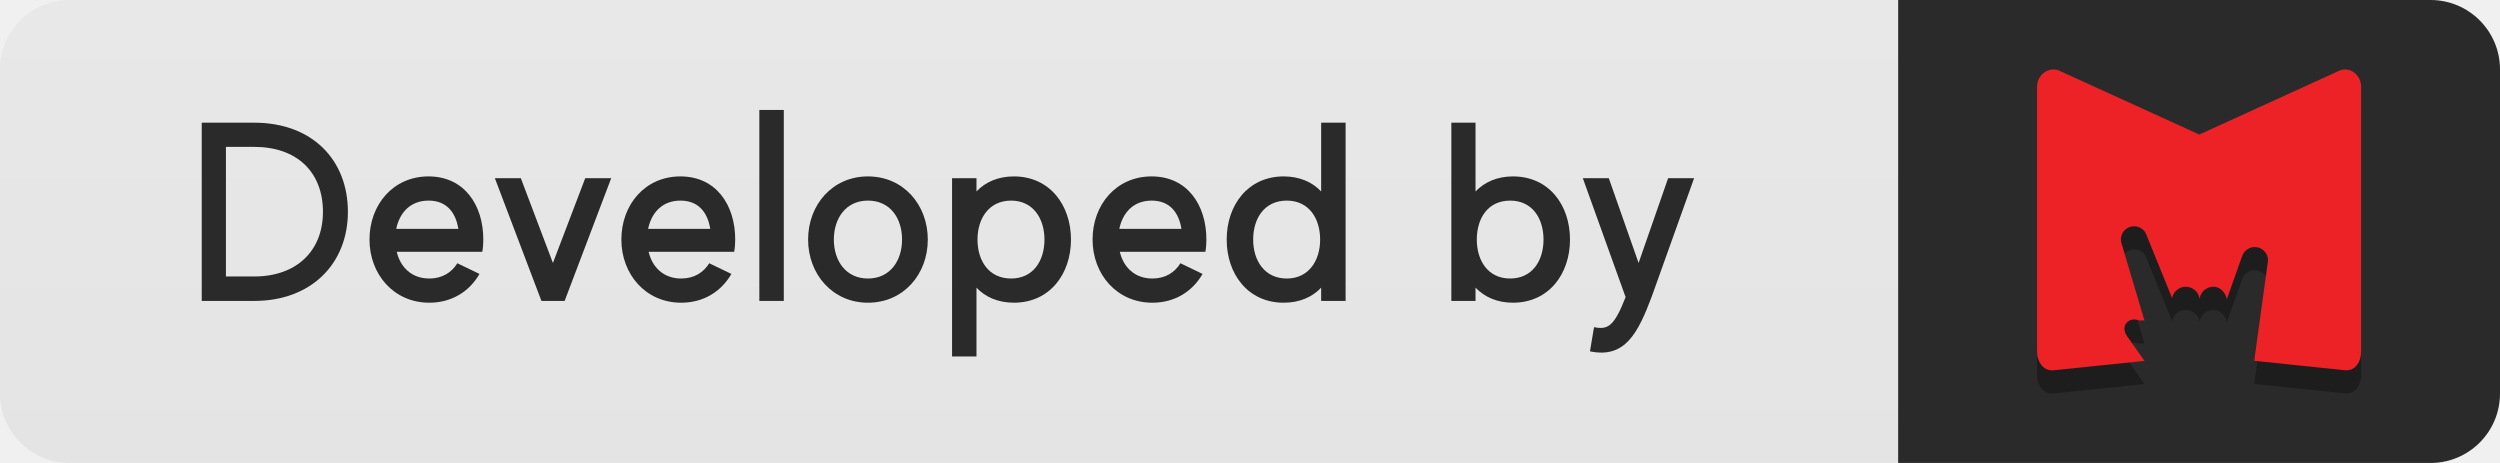
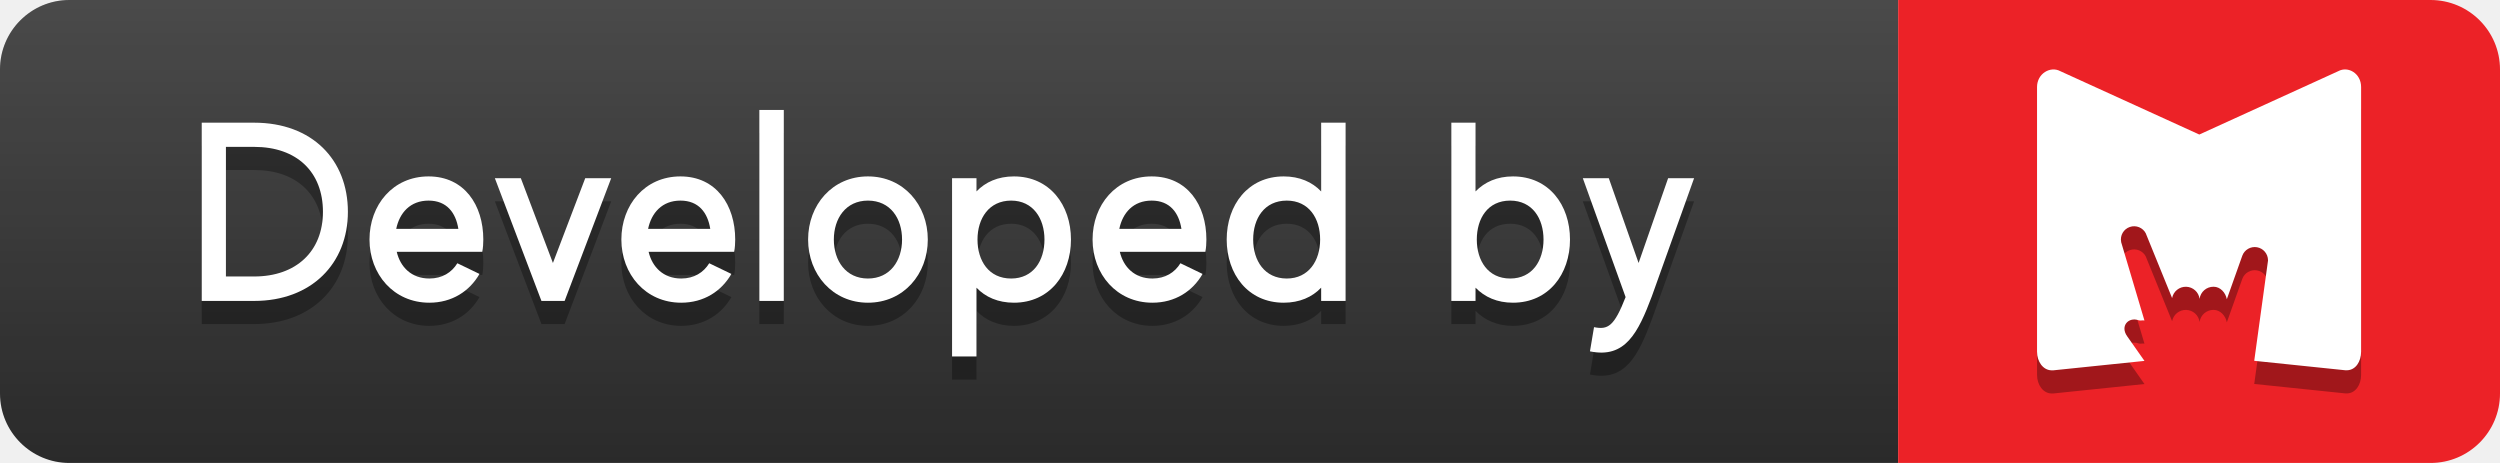
<svg xmlns="http://www.w3.org/2000/svg" width="108" height="20" viewBox="0 0 108 20" fill="none">
-   <path d="M0 3C0 1.343 1.343 0 3 0H82V20H3C1.343 20 0 18.657 0 17V3Z" fill="#E4E4E4" />
-   <path d="M82 0H105C106.657 0 108 1.343 108 3V17C108 18.657 106.657 20 105 20H82V0Z" fill="#2A2A2A" />
+   <path d="M0 3C0 1.343 1.343 0 3 0H82V20H3C1.343 20 0 18.657 0 17V3Z" fill="#2A2A2A" />
+   <path d="M82 0H105C106.657 0 108 1.343 108 3V17C108 18.657 106.657 20 105 20H82V0Z" fill="#EC2227" />
  <path d="M0 3C0 1.343 1.343 0 3 0H82V20H3C1.343 20 0 18.657 0 17V3Z" fill="url(#paint0_linear)" />
  <path fill-rule="evenodd" clip-rule="evenodd" d="M101.017 4.073L95.01 6.812L89.002 4.073C88.581 3.845 88 4.173 88 4.76V16.192C88 16.63 88.263 16.988 88.62 16.998C88.636 17 88.653 17 88.669 16.998H88.677C88.687 16.998 88.695 16.998 88.704 16.998L92.641 16.59L91.896 15.53C91.57 15.076 91.965 14.681 92.383 14.835C92.467 14.866 92.558 14.825 92.64 14.846L91.652 11.521C91.648 11.51 91.645 11.498 91.642 11.487L91.634 11.461C91.634 11.461 91.634 11.457 91.634 11.454C91.578 11.175 91.738 10.897 92.008 10.805C92.277 10.712 92.574 10.833 92.702 11.087V11.092C92.712 11.11 93.835 13.877 93.835 13.877C93.889 13.588 94.147 13.38 94.442 13.388C94.737 13.396 94.983 13.617 95.022 13.909C95.063 13.607 95.322 13.384 95.627 13.387C95.92 13.387 96.148 13.646 96.199 13.926L96.867 12.047V12.047C96.962 11.788 97.23 11.634 97.503 11.681C97.776 11.729 97.975 11.964 97.978 12.24C97.978 12.24 97.978 12.253 97.978 12.258L97.383 16.587L101.315 16.995C101.325 16.995 101.333 16.995 101.343 16.995H101.351C101.367 16.997 101.384 16.997 101.4 16.995C101.757 16.984 102 16.629 102 16.19V4.757C101.999 4.171 101.438 3.845 101.017 4.073Z" fill="black" fill-opacity="0.32" />
-   <path fill-rule="evenodd" clip-rule="evenodd" d="M101.017 3.073L95.01 5.812L89.002 3.073C88.581 2.845 88 3.173 88 3.76V15.192C88 15.63 88.263 15.988 88.62 15.998C88.636 16 88.653 16 88.669 15.998H88.677C88.687 15.998 88.695 15.998 88.704 15.998L92.641 15.591L91.896 14.53C91.57 14.076 91.965 13.681 92.383 13.835C92.467 13.866 92.558 13.825 92.64 13.846L91.652 10.521C91.648 10.51 91.645 10.498 91.642 10.487L91.634 10.461C91.634 10.461 91.634 10.457 91.634 10.454C91.578 10.175 91.738 9.897 92.008 9.805C92.277 9.712 92.574 9.833 92.702 10.087V10.092C92.712 10.11 93.835 12.877 93.835 12.877C93.889 12.588 94.147 12.38 94.442 12.388C94.737 12.396 94.983 12.617 95.022 12.909C95.063 12.607 95.322 12.384 95.627 12.387C95.92 12.387 96.148 12.646 96.199 12.926L96.867 11.047V11.047C96.962 10.788 97.23 10.634 97.503 10.681C97.776 10.729 97.975 10.964 97.978 11.24C97.978 11.24 97.978 11.253 97.978 11.258L97.383 15.587L101.315 15.995C101.325 15.995 101.333 15.995 101.343 15.995H101.351C101.367 15.997 101.384 15.997 101.4 15.995C101.757 15.984 102 15.629 102 15.19V3.757C101.999 3.171 101.438 2.845 101.017 3.073Z" fill="#EC2227" />
-   <path d="M10.981 5.3H8.715V13H10.981C13.456 13 15.029 11.383 15.029 9.15C15.029 6.906 13.489 5.3 10.981 5.3ZM10.981 11.944H9.76V6.345H10.981C12.829 6.345 13.951 7.434 13.951 9.15C13.951 10.855 12.796 11.944 10.981 11.944Z" fill="#2A2A2A" />
-   <path d="M20.835 10.877C20.868 10.701 20.879 10.525 20.879 10.349C20.879 8.853 20.054 7.621 18.514 7.621C16.974 7.621 15.962 8.853 15.962 10.349C15.962 11.845 17.007 13.077 18.547 13.077C19.526 13.077 20.285 12.582 20.714 11.834L19.757 11.372C19.515 11.768 19.108 12.032 18.547 12.032C17.777 12.032 17.293 11.537 17.139 10.877H20.835ZM18.514 8.666C19.306 8.666 19.691 9.194 19.801 9.887H17.117C17.26 9.194 17.722 8.666 18.514 8.666Z" fill="#2A2A2A" />
-   <path d="M25.282 7.698L23.886 11.361L22.5 7.698H21.378L23.39 13H24.392L26.404 7.698H25.282Z" fill="#2A2A2A" />
-   <path d="M31.716 10.877C31.75 10.701 31.761 10.525 31.761 10.349C31.761 8.853 30.936 7.621 29.395 7.621C27.855 7.621 26.843 8.853 26.843 10.349C26.843 11.845 27.889 13.077 29.428 13.077C30.407 13.077 31.166 12.582 31.596 11.834L30.639 11.372C30.396 11.768 29.989 12.032 29.428 12.032C28.659 12.032 28.174 11.537 28.02 10.877H31.716ZM29.395 8.666C30.188 8.666 30.573 9.194 30.683 9.887H27.998C28.142 9.194 28.604 8.666 29.395 8.666Z" fill="#2A2A2A" />
-   <path d="M32.804 4.75V13H33.86V4.75H32.804Z" fill="#2A2A2A" />
-   <path d="M37.495 7.621C35.956 7.621 34.91 8.853 34.91 10.349C34.91 11.845 35.967 13.077 37.495 13.077C39.035 13.077 40.081 11.845 40.081 10.349C40.081 8.853 39.035 7.621 37.495 7.621ZM37.495 12.032C36.538 12.032 36.022 11.262 36.022 10.349C36.022 9.436 36.538 8.666 37.495 8.666C38.464 8.666 38.969 9.436 38.969 10.349C38.969 11.262 38.453 12.032 37.495 12.032Z" fill="#2A2A2A" />
-   <path d="M43.801 7.621C43.12 7.621 42.569 7.863 42.184 8.27V7.698H41.129V15.398H42.184V12.428C42.569 12.835 43.12 13.077 43.801 13.077C45.342 13.077 46.266 11.845 46.266 10.349C46.266 8.853 45.342 7.621 43.801 7.621ZM43.681 12.032C42.712 12.032 42.228 11.262 42.228 10.349C42.228 9.436 42.724 8.666 43.681 8.666C44.627 8.666 45.121 9.436 45.121 10.349C45.121 11.262 44.638 12.032 43.681 12.032Z" fill="#2A2A2A" />
-   <path d="M52.072 10.877C52.105 10.701 52.116 10.525 52.116 10.349C52.116 8.853 51.291 7.621 49.751 7.621C48.211 7.621 47.199 8.853 47.199 10.349C47.199 11.845 48.244 13.077 49.784 13.077C50.763 13.077 51.522 12.582 51.951 11.834L50.994 11.372C50.752 11.768 50.345 12.032 49.784 12.032C49.014 12.032 48.53 11.537 48.376 10.877H52.072ZM49.751 8.666C50.543 8.666 50.928 9.194 51.038 9.887H48.354C48.497 9.194 48.959 8.666 49.751 8.666Z" fill="#2A2A2A" />
-   <path d="M57.074 5.3V8.27C56.689 7.863 56.139 7.621 55.457 7.621C53.917 7.621 52.993 8.853 52.993 10.349C52.993 11.845 53.917 13.077 55.457 13.077C56.139 13.077 56.689 12.835 57.074 12.428V13H58.13V5.3H57.074ZM55.589 12.032C54.632 12.032 54.137 11.262 54.137 10.349C54.137 9.436 54.621 8.666 55.589 8.666C56.546 8.666 57.03 9.436 57.03 10.349C57.03 11.262 56.535 12.032 55.589 12.032Z" fill="#2A2A2A" />
-   <path d="M65.36 7.621C64.678 7.621 64.139 7.863 63.743 8.27V5.3H62.698V13H63.743V12.428C64.139 12.835 64.678 13.077 65.36 13.077C66.9 13.077 67.824 11.845 67.824 10.349C67.824 8.853 66.911 7.621 65.36 7.621ZM65.239 12.032C64.282 12.032 63.798 11.262 63.798 10.349C63.798 9.436 64.271 8.666 65.239 8.666C66.196 8.666 66.68 9.436 66.68 10.349C66.68 11.262 66.196 12.032 65.239 12.032Z" fill="#2A2A2A" />
-   <path d="M73.185 7.698H72.063L70.787 11.361L69.5 7.698H68.378L70.226 12.835C69.731 14.1 69.467 14.254 68.862 14.133L68.686 15.178C70.215 15.497 70.765 14.375 71.359 12.802L73.185 7.698Z" fill="#2A2A2A" />
+   <path fill-rule="evenodd" clip-rule="evenodd" d="M101.017 3.073L95.01 5.812L89.002 3.073C88.581 2.845 88 3.173 88 3.76V15.192C88 15.63 88.263 15.988 88.62 15.998C88.636 16 88.653 16 88.669 15.998H88.677C88.687 15.998 88.695 15.998 88.704 15.998L92.641 15.591L91.896 14.53C91.57 14.076 91.965 13.681 92.383 13.835C92.467 13.866 92.558 13.825 92.64 13.846L91.652 10.521C91.648 10.51 91.645 10.498 91.642 10.487L91.634 10.461C91.634 10.461 91.634 10.457 91.634 10.454C91.578 10.175 91.738 9.897 92.008 9.805C92.277 9.712 92.574 9.833 92.702 10.087V10.092C92.712 10.11 93.835 12.877 93.835 12.877C93.889 12.588 94.147 12.38 94.442 12.388C94.737 12.396 94.983 12.617 95.022 12.909C95.063 12.607 95.322 12.384 95.627 12.387C95.92 12.387 96.148 12.646 96.199 12.926L96.867 11.047V11.047C96.962 10.788 97.23 10.634 97.503 10.681C97.776 10.729 97.975 10.964 97.978 11.24C97.978 11.24 97.978 11.253 97.978 11.258L97.383 15.587L101.315 15.995C101.325 15.995 101.333 15.995 101.343 15.995H101.351C101.367 15.997 101.384 15.997 101.4 15.995C101.757 15.984 102 15.629 102 15.19V3.757C101.999 3.171 101.438 2.845 101.017 3.073Z" fill="white" />
+   <path d="M10.981 6.3H8.715V14H10.981C13.456 14 15.029 12.383 15.029 10.15C15.029 7.906 13.489 6.3 10.981 6.3ZM10.981 12.944H9.76V7.345H10.981C12.829 7.345 13.951 8.434 13.951 10.15C13.951 11.855 12.796 12.944 10.981 12.944Z" fill="black" fill-opacity="0.32" />
+   <path d="M20.835 11.877C20.868 11.701 20.879 11.525 20.879 11.349C20.879 9.853 20.054 8.621 18.514 8.621C16.974 8.621 15.962 9.853 15.962 11.349C15.962 12.845 17.007 14.077 18.547 14.077C19.526 14.077 20.285 13.582 20.714 12.834L19.757 12.372C19.515 12.768 19.108 13.032 18.547 13.032C17.777 13.032 17.293 12.537 17.139 11.877H20.835ZM18.514 9.666C19.306 9.666 19.691 10.194 19.801 10.887H17.117C17.26 10.194 17.722 9.666 18.514 9.666Z" fill="black" fill-opacity="0.32" />
+   <path d="M25.282 8.698L23.886 12.361L22.5 8.698H21.378L23.39 14H24.392L26.404 8.698H25.282Z" fill="black" fill-opacity="0.32" />
+   <path d="M31.716 11.877C31.75 11.701 31.761 11.525 31.761 11.349C31.761 9.853 30.936 8.621 29.395 8.621C27.855 8.621 26.843 9.853 26.843 11.349C26.843 12.845 27.889 14.077 29.428 14.077C30.407 14.077 31.166 13.582 31.596 12.834L30.639 12.372C30.396 12.768 29.989 13.032 29.428 13.032C28.659 13.032 28.174 12.537 28.02 11.877H31.716ZM29.395 9.666C30.188 9.666 30.573 10.194 30.683 10.887H27.998C28.142 10.194 28.604 9.666 29.395 9.666Z" fill="black" fill-opacity="0.32" />
+   <path d="M32.804 5.75V14H33.86V5.75H32.804Z" fill="black" fill-opacity="0.32" />
+   <path d="M37.495 8.621C35.956 8.621 34.91 9.853 34.91 11.349C34.91 12.845 35.967 14.077 37.495 14.077C39.035 14.077 40.081 12.845 40.081 11.349C40.081 9.853 39.035 8.621 37.495 8.621ZM37.495 13.032C36.538 13.032 36.022 12.262 36.022 11.349C36.022 10.436 36.538 9.666 37.495 9.666C38.464 9.666 38.969 10.436 38.969 11.349C38.969 12.262 38.453 13.032 37.495 13.032Z" fill="black" fill-opacity="0.32" />
+   <path d="M43.801 8.621C43.12 8.621 42.569 8.863 42.184 9.27V8.698H41.129V16.398H42.184V13.428C42.569 13.835 43.12 14.077 43.801 14.077C45.342 14.077 46.266 12.845 46.266 11.349C46.266 9.853 45.342 8.621 43.801 8.621ZM43.681 13.032C42.712 13.032 42.228 12.262 42.228 11.349C42.228 10.436 42.724 9.666 43.681 9.666C44.627 9.666 45.121 10.436 45.121 11.349C45.121 12.262 44.638 13.032 43.681 13.032Z" fill="black" fill-opacity="0.32" />
+   <path d="M52.072 11.877C52.105 11.701 52.116 11.525 52.116 11.349C52.116 9.853 51.291 8.621 49.751 8.621C48.211 8.621 47.199 9.853 47.199 11.349C47.199 12.845 48.244 14.077 49.784 14.077C50.763 14.077 51.522 13.582 51.951 12.834L50.994 12.372C50.752 12.768 50.345 13.032 49.784 13.032C49.014 13.032 48.53 12.537 48.376 11.877H52.072ZM49.751 9.666C50.543 9.666 50.928 10.194 51.038 10.887H48.354C48.497 10.194 48.959 9.666 49.751 9.666Z" fill="black" fill-opacity="0.32" />
+   <path d="M57.074 6.3V9.27C56.689 8.863 56.139 8.621 55.457 8.621C53.917 8.621 52.993 9.853 52.993 11.349C52.993 12.845 53.917 14.077 55.457 14.077C56.139 14.077 56.689 13.835 57.074 13.428V14H58.13V6.3H57.074ZM55.589 13.032C54.632 13.032 54.137 12.262 54.137 11.349C54.137 10.436 54.621 9.666 55.589 9.666C56.546 9.666 57.03 10.436 57.03 11.349C57.03 12.262 56.535 13.032 55.589 13.032Z" fill="black" fill-opacity="0.32" />
+   <path d="M65.36 8.621C64.678 8.621 64.139 8.863 63.743 9.27V6.3H62.698V14H63.743V13.428C64.139 13.835 64.678 14.077 65.36 14.077C66.9 14.077 67.824 12.845 67.824 11.349C67.824 9.853 66.911 8.621 65.36 8.621ZM65.239 13.032C64.282 13.032 63.798 12.262 63.798 11.349C63.798 10.436 64.271 9.666 65.239 9.666C66.196 9.666 66.68 10.436 66.68 11.349C66.68 12.262 66.196 13.032 65.239 13.032Z" fill="black" fill-opacity="0.32" />
+   <path d="M73.185 8.698H72.063L70.787 12.361L69.5 8.698H68.378L70.226 13.835C69.731 15.1 69.467 15.254 68.862 15.133L68.686 16.178C70.215 16.497 70.765 15.375 71.359 13.802L73.185 8.698Z" fill="black" fill-opacity="0.32" />
+   <path d="M10.981 5.3H8.715V13H10.981C13.456 13 15.029 11.383 15.029 9.15C15.029 6.906 13.489 5.3 10.981 5.3ZM10.981 11.944H9.76V6.345H10.981C12.829 6.345 13.951 7.434 13.951 9.15C13.951 10.855 12.796 11.944 10.981 11.944Z" fill="white" />
+   <path d="M20.835 10.877C20.868 10.701 20.879 10.525 20.879 10.349C20.879 8.853 20.054 7.621 18.514 7.621C16.974 7.621 15.962 8.853 15.962 10.349C15.962 11.845 17.007 13.077 18.547 13.077C19.526 13.077 20.285 12.582 20.714 11.834L19.757 11.372C19.515 11.768 19.108 12.032 18.547 12.032C17.777 12.032 17.293 11.537 17.139 10.877H20.835ZM18.514 8.666C19.306 8.666 19.691 9.194 19.801 9.887H17.117C17.26 9.194 17.722 8.666 18.514 8.666Z" fill="white" />
+   <path d="M25.282 7.698L23.886 11.361L22.5 7.698H21.378L23.39 13H24.392L26.404 7.698H25.282Z" fill="white" />
+   <path d="M31.716 10.877C31.75 10.701 31.761 10.525 31.761 10.349C31.761 8.853 30.936 7.621 29.395 7.621C27.855 7.621 26.843 8.853 26.843 10.349C26.843 11.845 27.889 13.077 29.428 13.077C30.407 13.077 31.166 12.582 31.596 11.834L30.639 11.372C30.396 11.768 29.989 12.032 29.428 12.032C28.659 12.032 28.174 11.537 28.02 10.877H31.716ZM29.395 8.666C30.188 8.666 30.573 9.194 30.683 9.887H27.998C28.142 9.194 28.604 8.666 29.395 8.666Z" fill="white" />
+   <path d="M32.804 4.75V13H33.86V4.75H32.804Z" fill="white" />
+   <path d="M37.495 7.621C35.956 7.621 34.91 8.853 34.91 10.349C34.91 11.845 35.967 13.077 37.495 13.077C39.035 13.077 40.081 11.845 40.081 10.349C40.081 8.853 39.035 7.621 37.495 7.621ZM37.495 12.032C36.538 12.032 36.022 11.262 36.022 10.349C36.022 9.436 36.538 8.666 37.495 8.666C38.464 8.666 38.969 9.436 38.969 10.349C38.969 11.262 38.453 12.032 37.495 12.032Z" fill="white" />
+   <path d="M43.801 7.621C43.12 7.621 42.569 7.863 42.184 8.27V7.698H41.129V15.398H42.184V12.428C42.569 12.835 43.12 13.077 43.801 13.077C45.342 13.077 46.266 11.845 46.266 10.349C46.266 8.853 45.342 7.621 43.801 7.621ZM43.681 12.032C42.712 12.032 42.228 11.262 42.228 10.349C42.228 9.436 42.724 8.666 43.681 8.666C44.627 8.666 45.121 9.436 45.121 10.349C45.121 11.262 44.638 12.032 43.681 12.032Z" fill="white" />
+   <path d="M52.072 10.877C52.105 10.701 52.116 10.525 52.116 10.349C52.116 8.853 51.291 7.621 49.751 7.621C48.211 7.621 47.199 8.853 47.199 10.349C47.199 11.845 48.244 13.077 49.784 13.077C50.763 13.077 51.522 12.582 51.951 11.834L50.994 11.372C50.752 11.768 50.345 12.032 49.784 12.032C49.014 12.032 48.53 11.537 48.376 10.877H52.072ZM49.751 8.666C50.543 8.666 50.928 9.194 51.038 9.887H48.354C48.497 9.194 48.959 8.666 49.751 8.666Z" fill="white" />
+   <path d="M57.074 5.3V8.27C56.689 7.863 56.139 7.621 55.457 7.621C53.917 7.621 52.993 8.853 52.993 10.349C52.993 11.845 53.917 13.077 55.457 13.077C56.139 13.077 56.689 12.835 57.074 12.428V13H58.13V5.3H57.074ZM55.589 12.032C54.632 12.032 54.137 11.262 54.137 10.349C54.137 9.436 54.621 8.666 55.589 8.666C56.546 8.666 57.03 9.436 57.03 10.349C57.03 11.262 56.535 12.032 55.589 12.032Z" fill="white" />
+   <path d="M65.36 7.621C64.678 7.621 64.139 7.863 63.743 8.27V5.3H62.698V13H63.743V12.428C64.139 12.835 64.678 13.077 65.36 13.077C66.9 13.077 67.824 11.845 67.824 10.349C67.824 8.853 66.911 7.621 65.36 7.621ZM65.239 12.032C64.282 12.032 63.798 11.262 63.798 10.349C63.798 9.436 64.271 8.666 65.239 8.666C66.196 8.666 66.68 9.436 66.68 10.349C66.68 11.262 66.196 12.032 65.239 12.032Z" fill="white" />
+   <path d="M73.185 7.698H72.063L70.787 11.361L69.5 7.698H68.378L70.226 12.835C69.731 14.1 69.467 14.254 68.862 14.133L68.686 15.178C70.215 15.497 70.765 14.375 71.359 12.802L73.185 7.698Z" fill="white" />
  <defs>
    <linearGradient id="paint0_linear" x1="41" y1="0" x2="41" y2="20" gradientUnits="userSpaceOnUse">
      <stop stop-color="white" stop-opacity="0.15" />
      <stop offset="1" stop-color="white" stop-opacity="0" />
    </linearGradient>
  </defs>
</svg>
